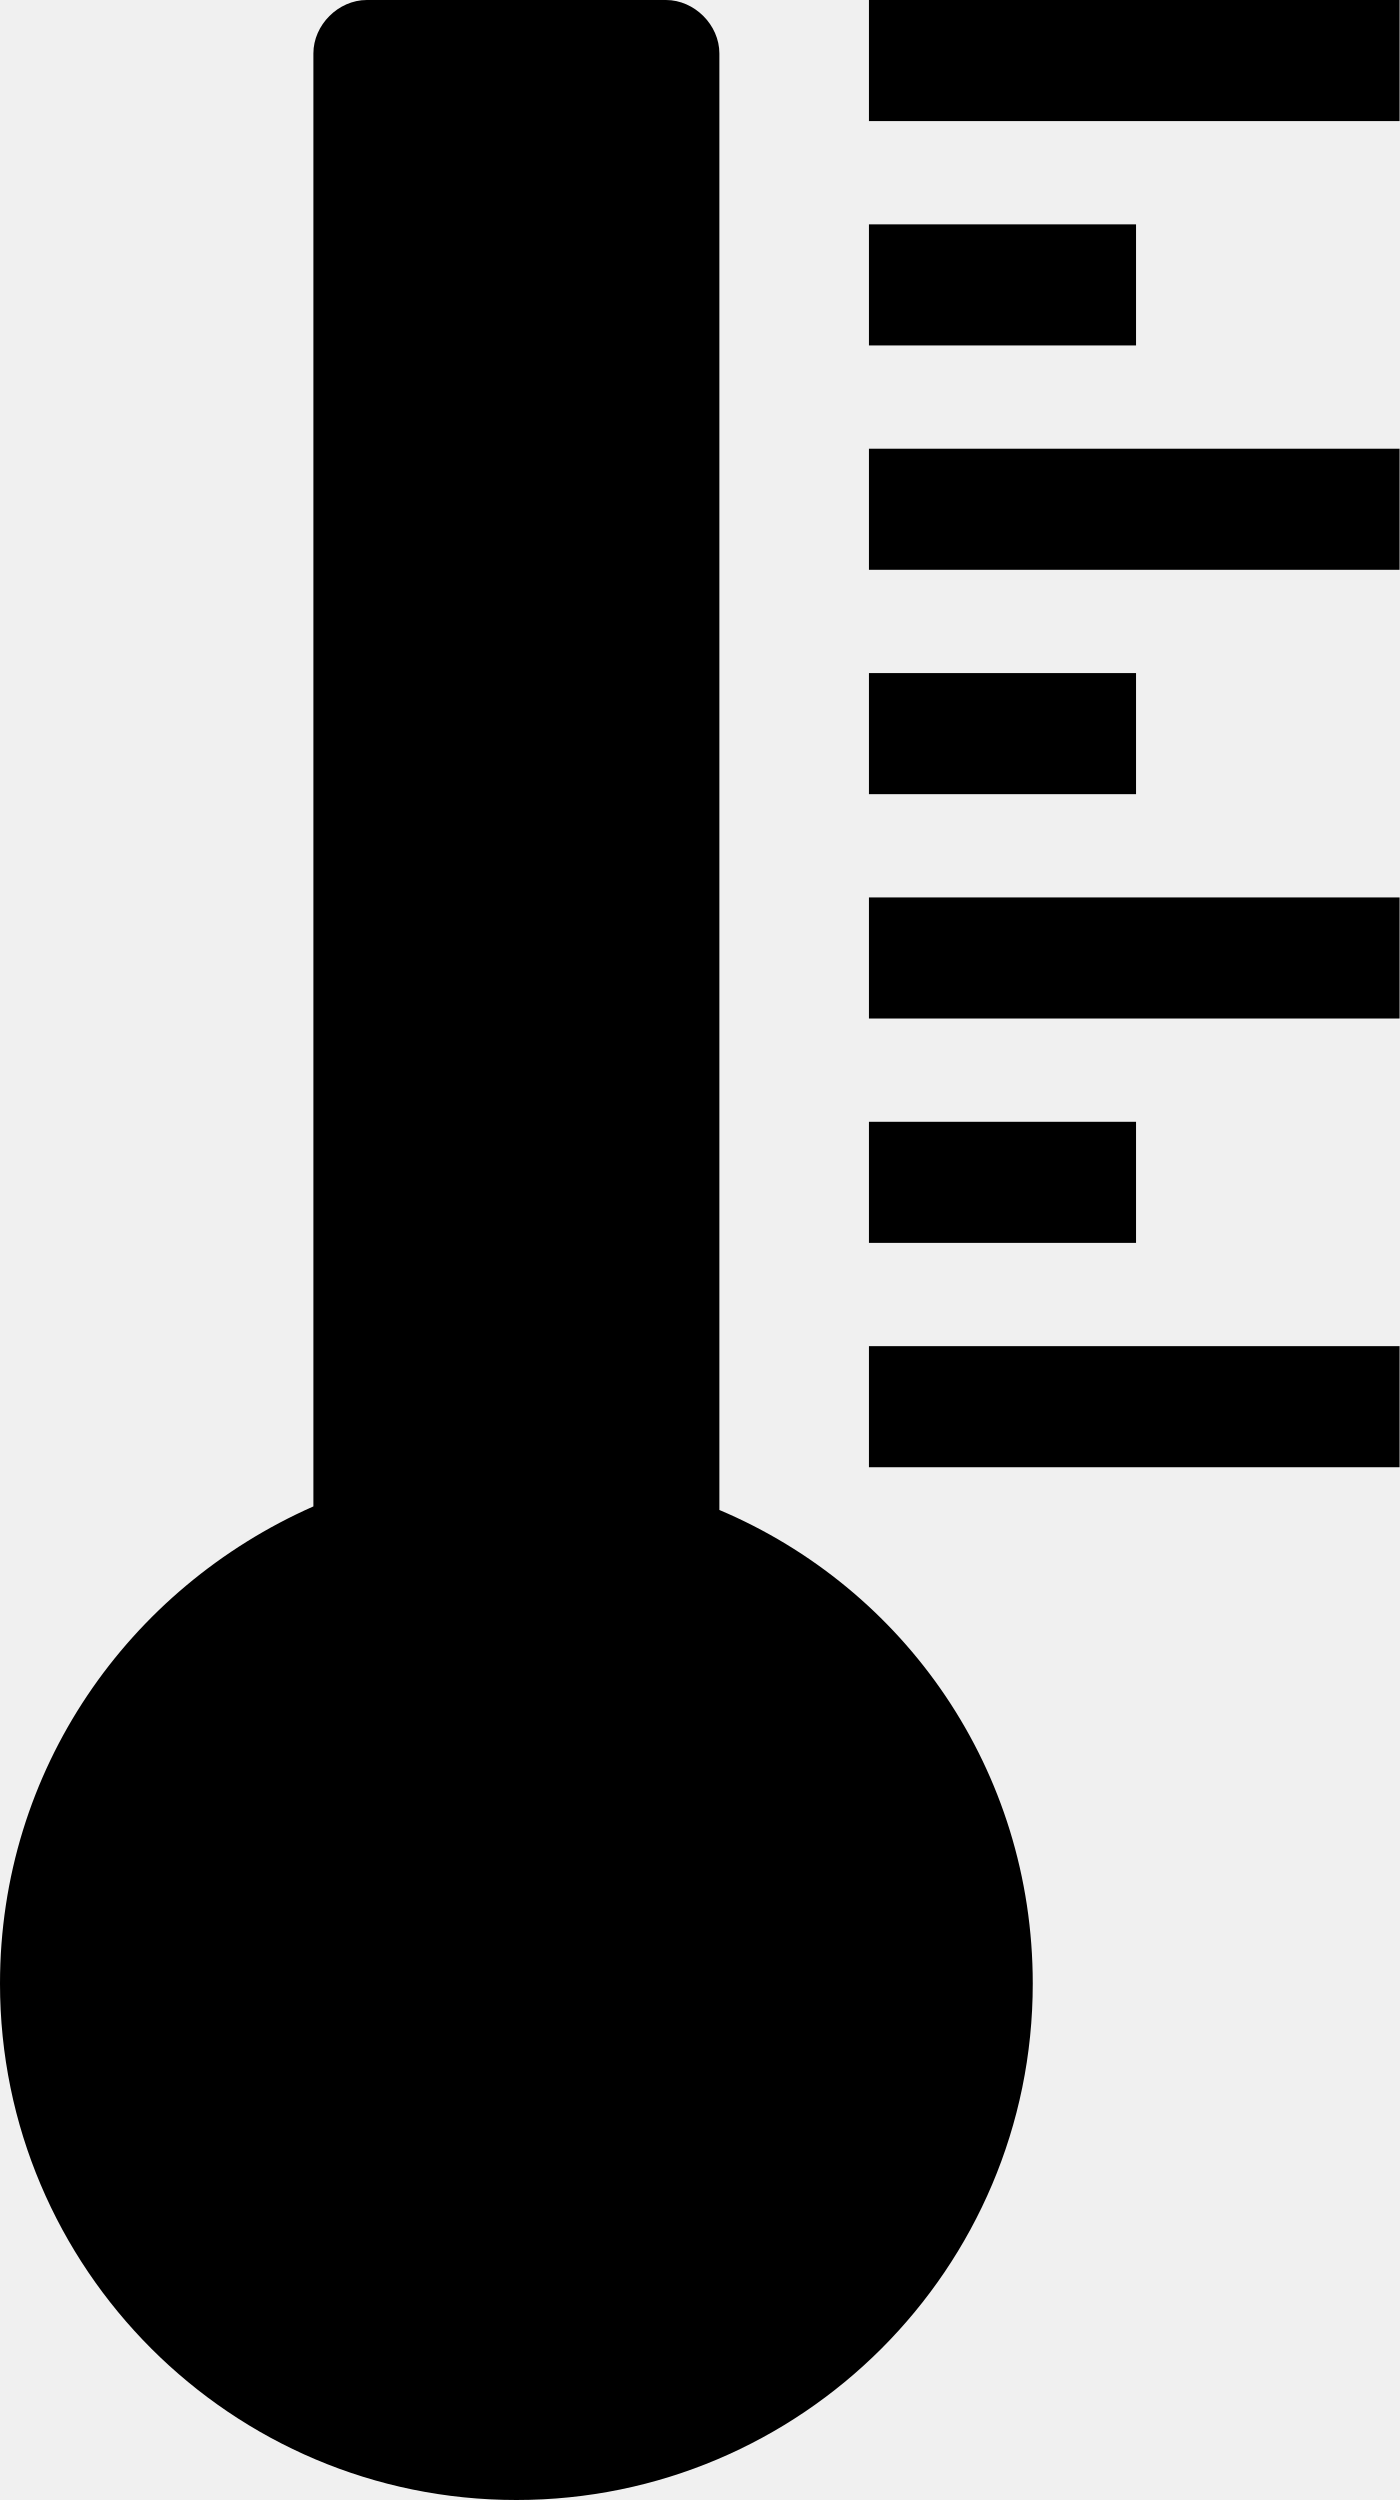
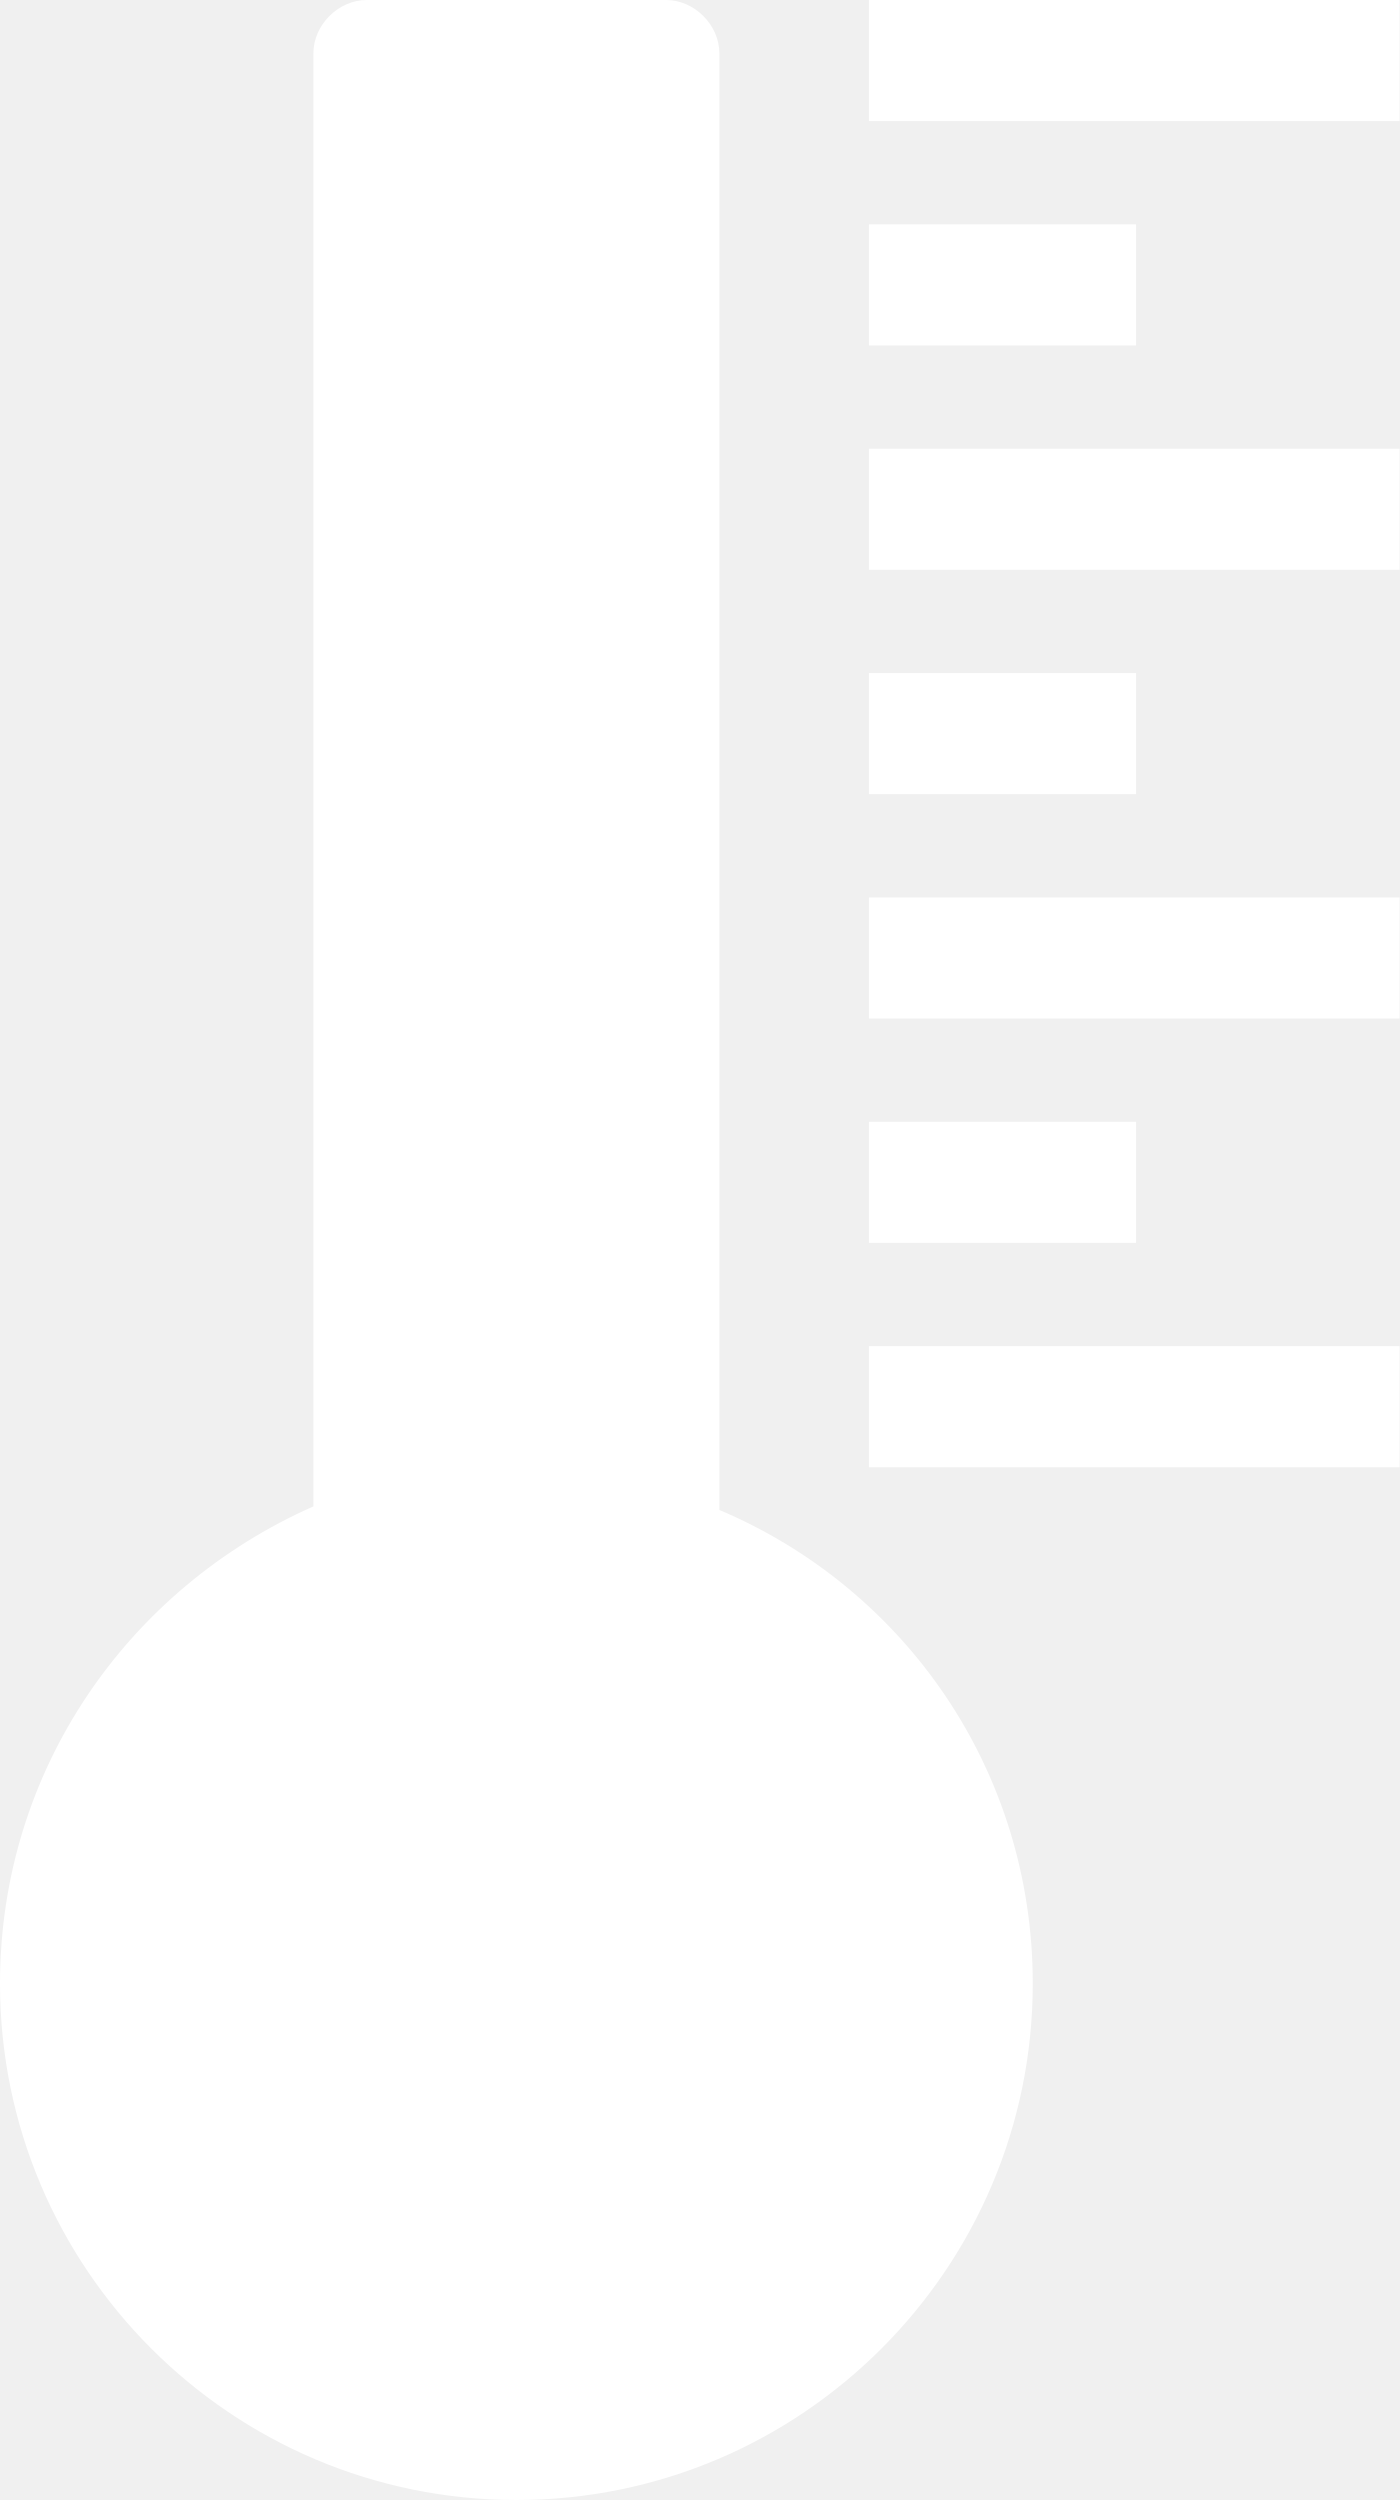
- <svg xmlns="http://www.w3.org/2000/svg" id="funhasukux-Layer_1" x="0" y="0" viewBox="0 0 39.3 70.2" xml:space="preserve">
+ <svg xmlns="http://www.w3.org/2000/svg" fill="white" id="funhasukux-Layer_1" x="0" y="0" viewBox="0 0 39.3 70.2" xml:space="preserve">
  <style />
-   <path class="funhasukux-st0" d="M24.4 0h14.9v3.4H24.4zM24.4 37.8h14.9v3.4H24.4zM24.4 31.5h7.5v3.4h-7.5zM24.4 25.2h14.9v3.4H24.4zM24.4 18.9h7.5v3.4h-7.5zM24.4 12.6h14.9V16H24.4zM24.4 6.3h7.5v3.4h-7.5z" />
-   <path class="funhasukux-st0" d="M20.2 42.4V1.5c0-.8-.7-1.5-1.5-1.5h-8.4c-.8 0-1.5.7-1.5 1.5v40.8C3.6 44.6 0 49.7 0 55.7c0 8 6.5 14.5 14.5 14.5S29 63.7 29 55.7c0-6-3.6-11.1-8.8-13.3z" />
+   <path class="funhasukux-st0" fill="white" d="M24.4 0h14.9v3.4H24.4zM24.4 37.8h14.9v3.4H24.4zM24.4 31.5h7.5v3.4h-7.5zM24.4 25.2h14.9v3.4H24.4zM24.4 18.9h7.5v3.4h-7.5zM24.4 12.6h14.9V16H24.4zM24.4 6.3h7.5v3.4h-7.5z" />
+   <path class="funhasukux-st0" fill="white" d="M20.2 42.4V1.5c0-.8-.7-1.5-1.5-1.5h-8.4c-.8 0-1.5.7-1.5 1.5v40.8C3.6 44.6 0 49.7 0 55.7c0 8 6.5 14.5 14.5 14.5S29 63.7 29 55.7c0-6-3.6-11.1-8.8-13.3z" />
</svg>
